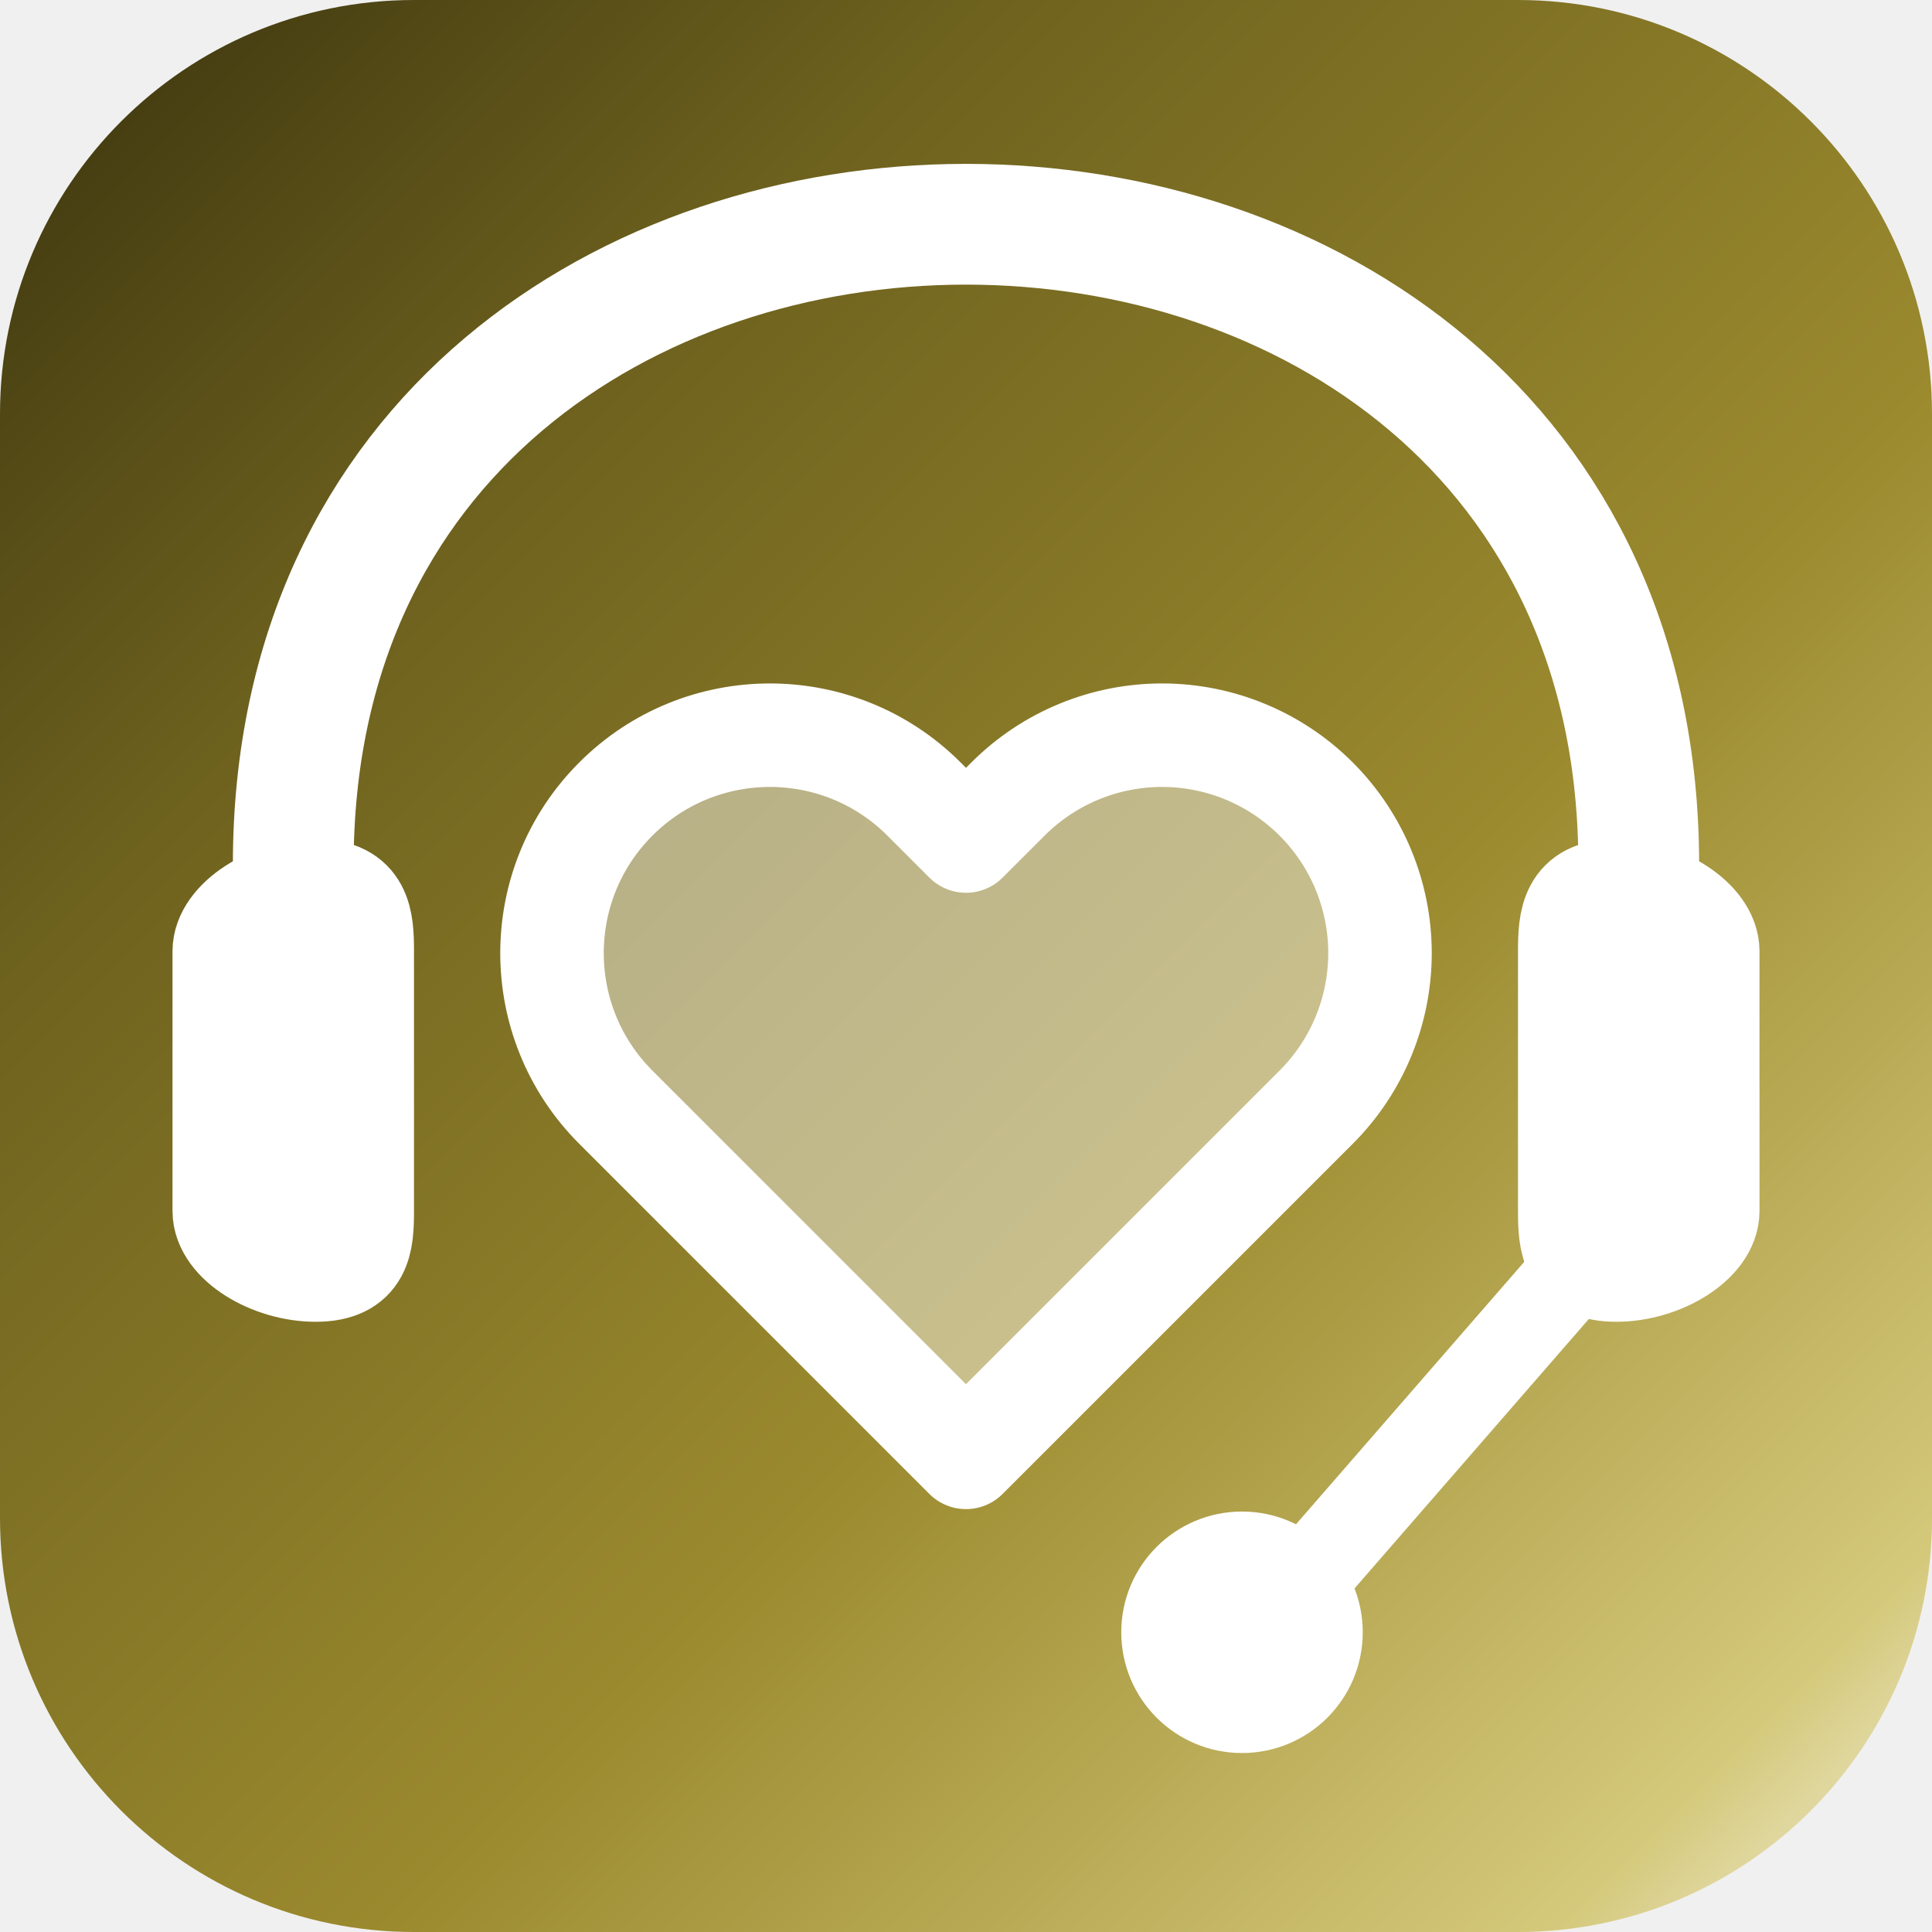
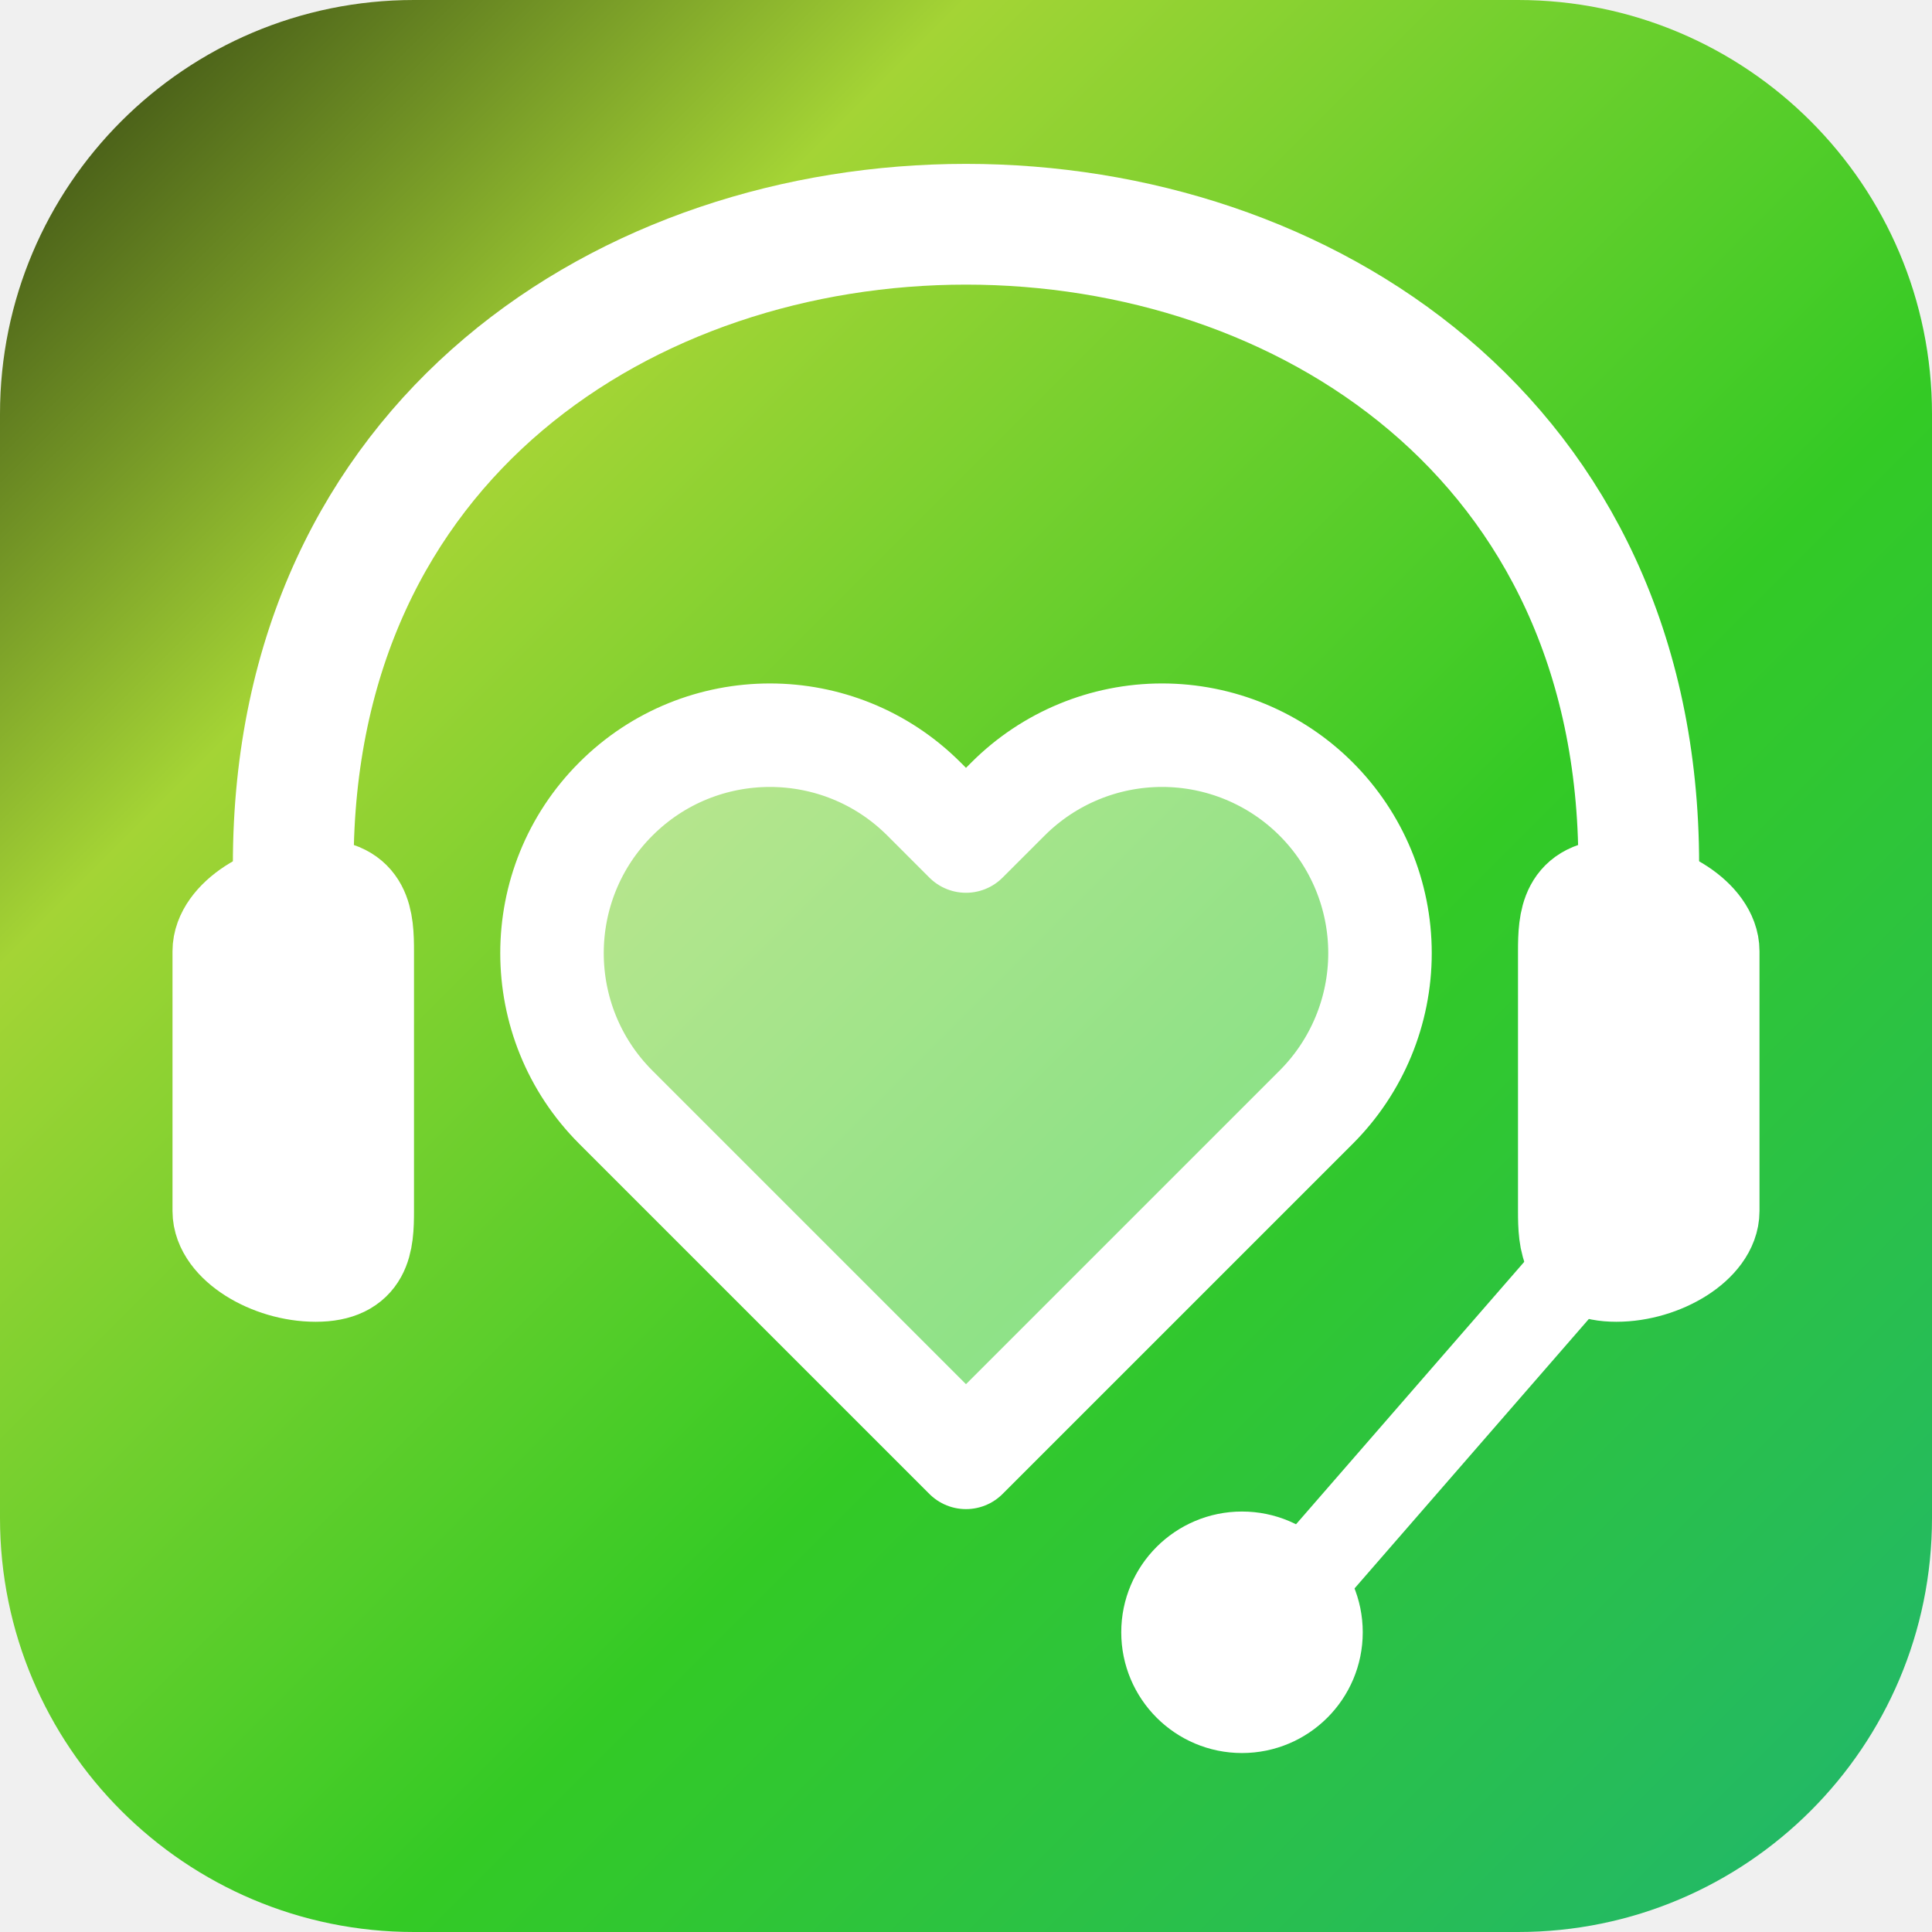
<svg xmlns="http://www.w3.org/2000/svg" width="112" height="112" viewBox="0 0 112 112" fill="none">
-   <g clip-path="url(#clip0_22_31)">
-     <path d="M24 0H88C101.255 0 112 10.745 112 24V88C112 101.255 101.255 112 88 112H24C10.745 112 0 101.255 0 88V24C0 10.745 10.745 0 24 0Z" fill="url(#paint0_linear_22_31)" />
-     <path d="M17 50.125C17 0.625 95 0.625 95 50.125" stroke="white" stroke-width="7" stroke-linecap="round" />
-     <path d="M76.299 46.321C73.93 43.951 70.717 42.62 67.366 42.62C64.016 42.62 60.802 43.951 58.434 46.321L55.999 48.755L53.565 46.321C48.632 41.387 40.633 41.387 35.7 46.321C30.767 51.254 30.767 59.253 35.7 64.186L38.134 66.62L55.999 84.485L73.865 66.62L76.299 64.186C78.669 61.817 80 58.604 80 55.253C80 51.903 78.669 48.69 76.299 46.321Z" fill="white" fill-opacity="0.45" stroke="white" stroke-width="6" stroke-linecap="round" stroke-linejoin="round" />
-     <path fill-rule="evenodd" clip-rule="evenodd" d="M21 55.144C21 53.367 20.896 51.642 18.3 51.642C15.704 51.642 13 53.367 13 55.144V70.203C13 71.979 15.704 73.625 18.3 73.625C20.896 73.625 21 71.979 21 70.203V55.144Z" fill="white" stroke="white" stroke-width="6" stroke-linecap="round" stroke-linejoin="round" />
-     <path fill-rule="evenodd" clip-rule="evenodd" d="M91 55.144C91 53.367 91.104 51.642 93.7 51.642C96.296 51.642 99 53.367 99 55.144V70.203C99 71.979 96.296 73.625 93.7 73.625C91.104 73.625 91 71.979 91 70.203V55.144Z" fill="white" stroke="white" stroke-width="6" stroke-linecap="round" stroke-linejoin="round" />
-     <path d="M93 71.625L73 94.625" stroke="white" stroke-width="5" stroke-linecap="round" stroke-linejoin="round" />
-     <path fill-rule="evenodd" clip-rule="evenodd" d="M77 94.625C77 91.864 74.761 89.625 72 89.625C69.239 89.625 67 91.864 67 94.625C67 97.386 69.239 99.625 72 99.625C74.761 99.625 77 97.386 77 94.625Z" fill="white" stroke="white" stroke-width="4" stroke-linecap="round" stroke-linejoin="round" />
+   <g clip-path="url(#clip0_77_166)">
+     <mask id="mask0_77_166" style="mask-type:luminance" maskUnits="userSpaceOnUse" x="0" y="0" width="112" height="112">
+       <path d="M112 0H0V112H112V0Z" fill="white" />
+     </mask>
+     <g mask="url(#mask0_77_166)">
+       <path d="M24 0H88C101.255 0 112 10.745 112 24V88C112 101.255 101.255 112 88 112H24C10.745 112 0 101.255 0 88V24C0 10.745 10.745 0 24 0Z" fill="url(#paint0_linear_77_166)" />
+       <path d="M17 50.125C17 0.625 95 0.625 95 50.125" stroke="white" stroke-width="7" stroke-linecap="round" />
+       <path d="M76.299 46.321C73.93 43.951 70.717 42.62 67.366 42.62C64.016 42.62 60.802 43.951 58.434 46.321L55.999 48.755L53.565 46.321C48.632 41.387 40.633 41.387 35.7 46.321C30.767 51.254 30.767 59.253 35.7 64.186L38.134 66.62L55.999 84.485L73.865 66.62L76.299 64.186C78.669 61.817 80 58.604 80 55.253C80 51.903 78.669 48.69 76.299 46.321Z" fill="white" fill-opacity="0.45" stroke="white" stroke-width="6" stroke-linecap="round" stroke-linejoin="round" />
+       <path fill-rule="evenodd" clip-rule="evenodd" d="M21 55.144C21 53.367 20.896 51.642 18.3 51.642C15.704 51.642 13 53.367 13 55.144V70.203C13 71.979 15.704 73.625 18.3 73.625C20.896 73.625 21 71.979 21 70.203V55.144Z" fill="white" stroke="white" stroke-width="6" stroke-linecap="round" stroke-linejoin="round" />
+       <path fill-rule="evenodd" clip-rule="evenodd" d="M91 55.144C91 53.367 91.104 51.642 93.7 51.642C96.296 51.642 99 53.367 99 55.144V70.203C99 71.979 96.296 73.625 93.7 73.625C91.104 73.625 91 71.979 91 70.203V55.144Z" fill="white" stroke="white" stroke-width="6" stroke-linecap="round" stroke-linejoin="round" />
+       <path d="M93 71.625L73 94.625" stroke="white" stroke-width="5" stroke-linecap="round" stroke-linejoin="round" />
+       <path fill-rule="evenodd" clip-rule="evenodd" d="M77 94.625C77 91.864 74.761 89.625 72 89.625C69.239 89.625 67 91.864 67 94.625C67 97.386 69.239 99.625 72 99.625C74.761 99.625 77 97.386 77 94.625Z" fill="white" stroke="white" stroke-width="4" stroke-linecap="round" stroke-linejoin="round" />
+     </g>
  </g>
  <defs>
-     <linearGradient id="paint0_linear_22_31" x1="0" y1="0" x2="112" y2="112" gradientUnits="userSpaceOnUse">
-       <stop offset="1e-05" stop-color="#3A330E" />
-       <stop offset="0.25" stop-color="#6D611E" />
-       <stop offset="0.6" stop-color="#9B8A2E" />
-       <stop offset="0.9" stop-color="#D4C87A" />
-       <stop offset="1" stop-color="#F5F2E0" />
+     <linearGradient id="paint0_linear_77_166" x1="0" y1="0" x2="112" y2="112" gradientUnits="userSpaceOnUse">
+       <stop stop-color="#2F3D10" />
+       <stop offset="0.25" stop-color="#A4D435" />
+       <stop offset="0.6" stop-color="#33CA25" />
+       <stop offset="1" stop-color="#20B670" />
    </linearGradient>
-     <clipPath id="clip0_22_31">
+     <clipPath id="clip0_77_166">
      <rect width="112" height="112" fill="white" />
    </clipPath>
  </defs>
</svg>
